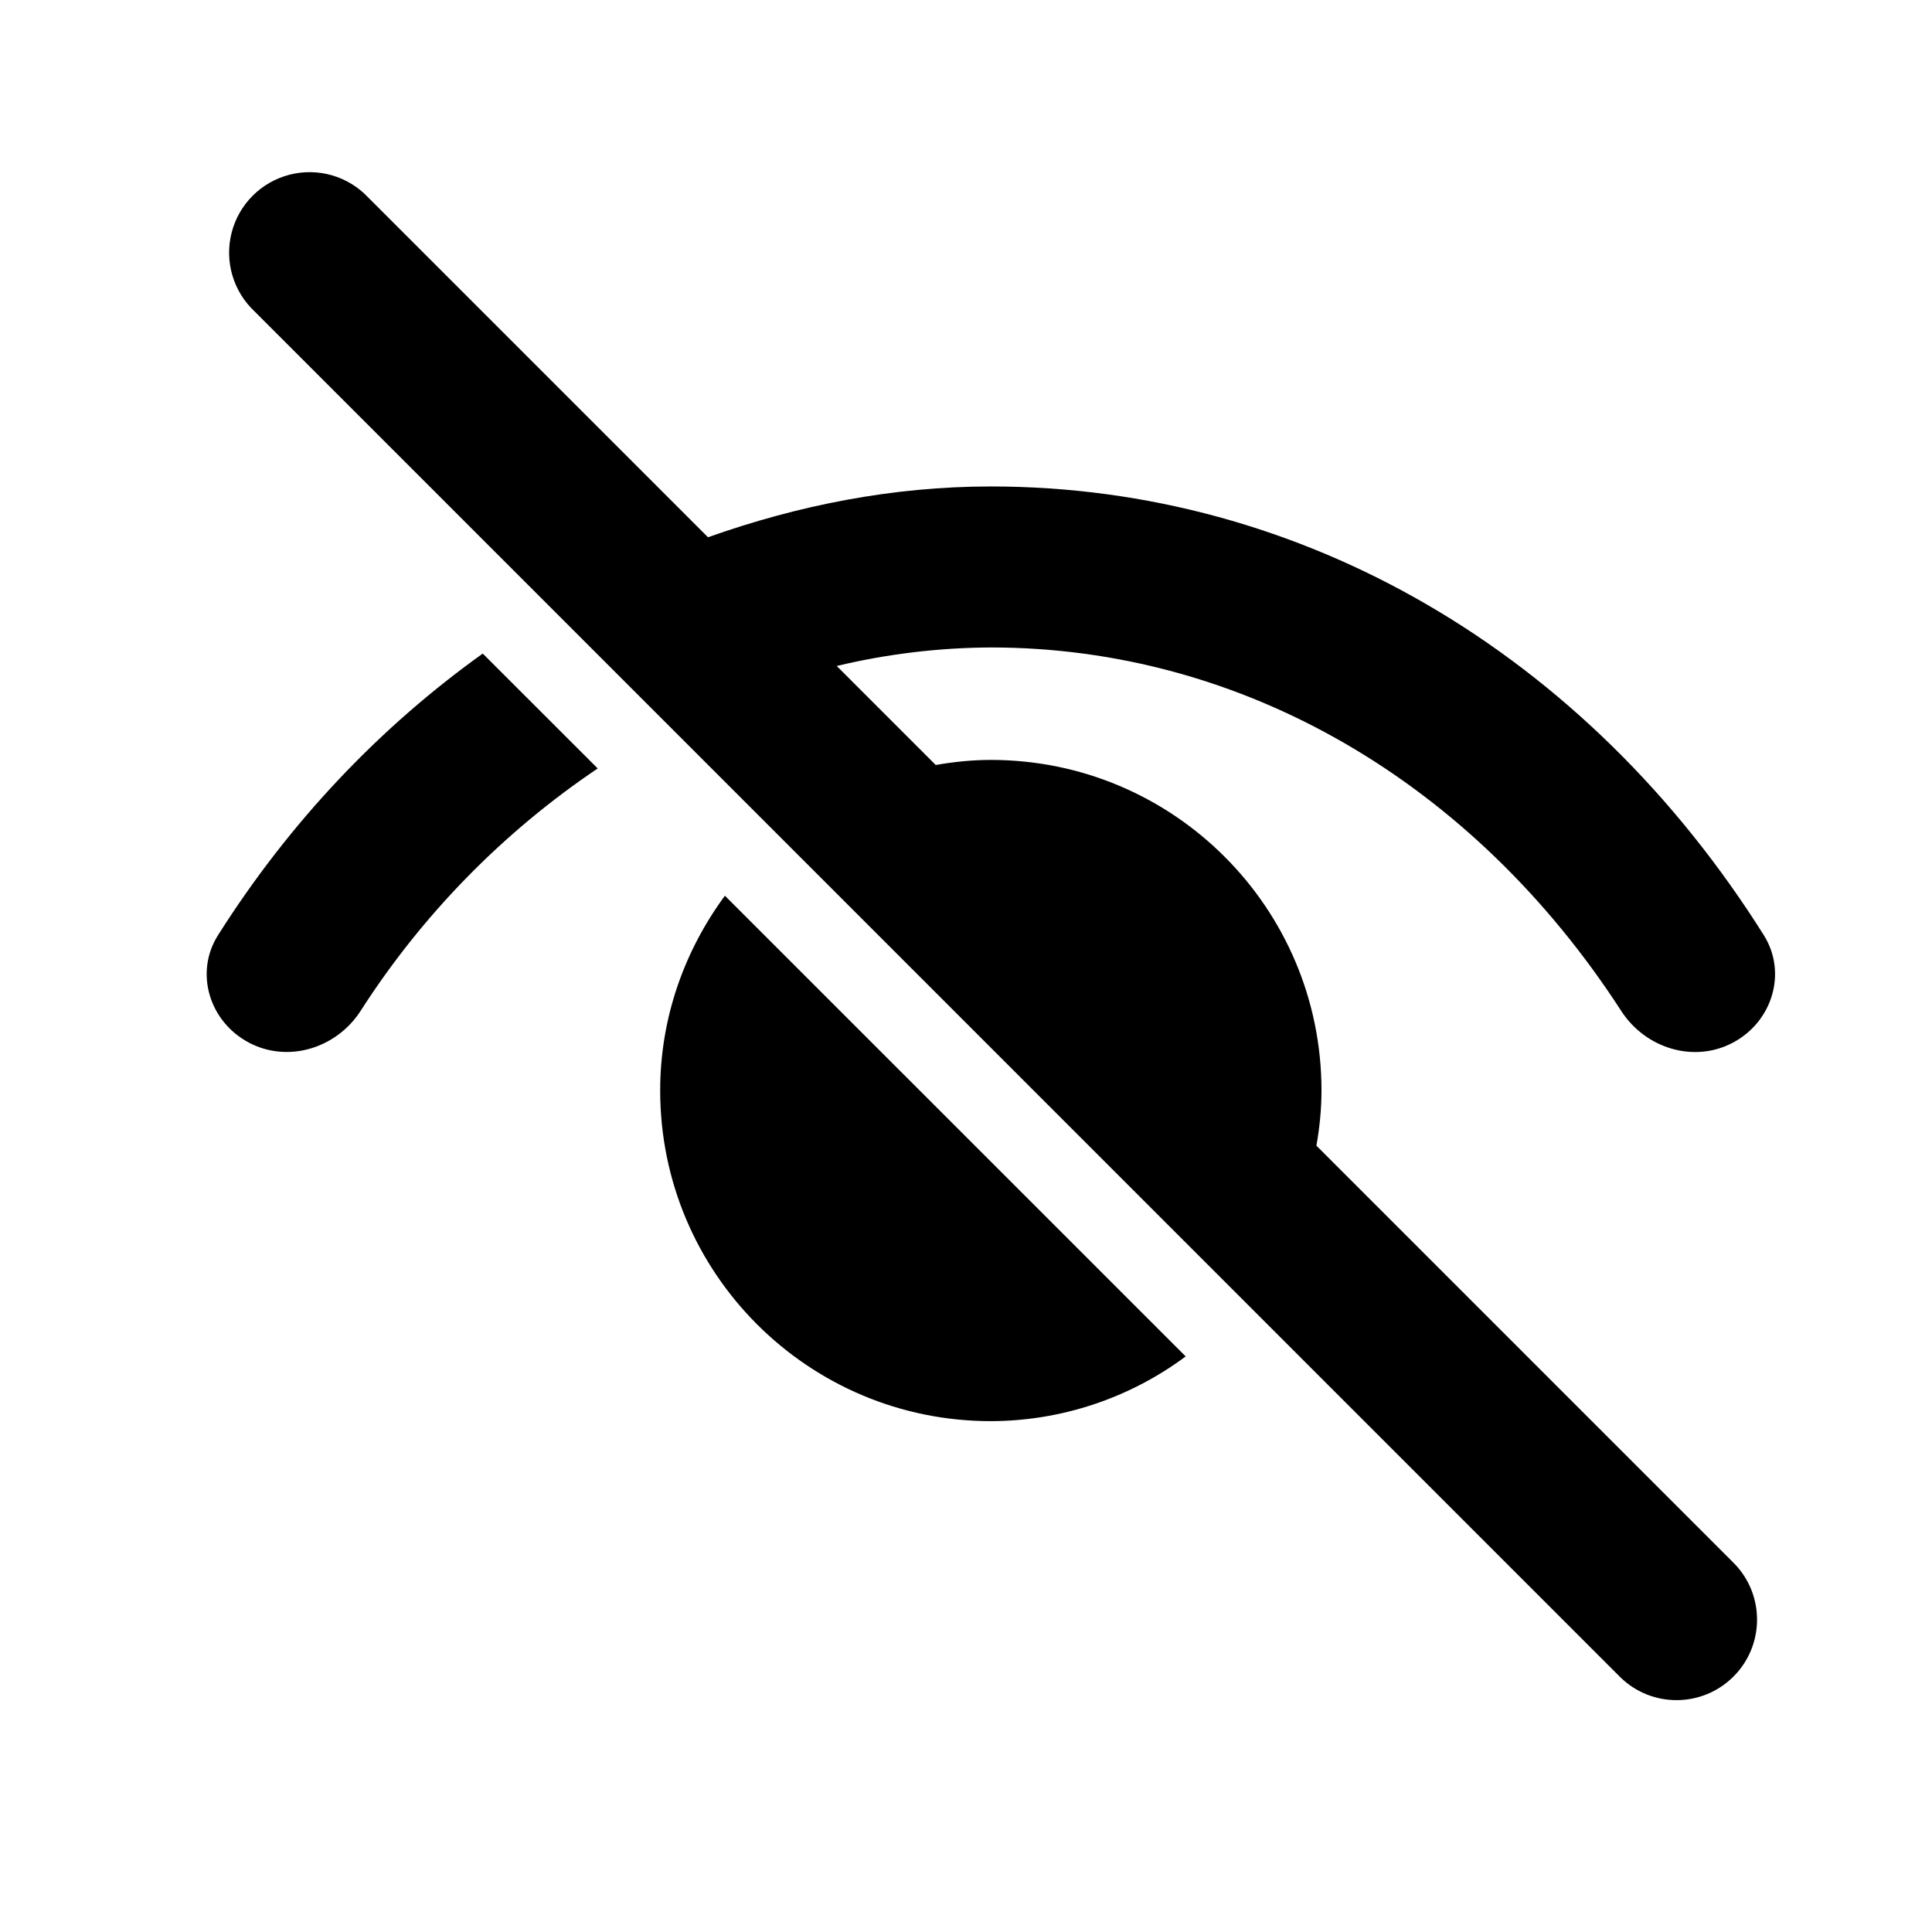
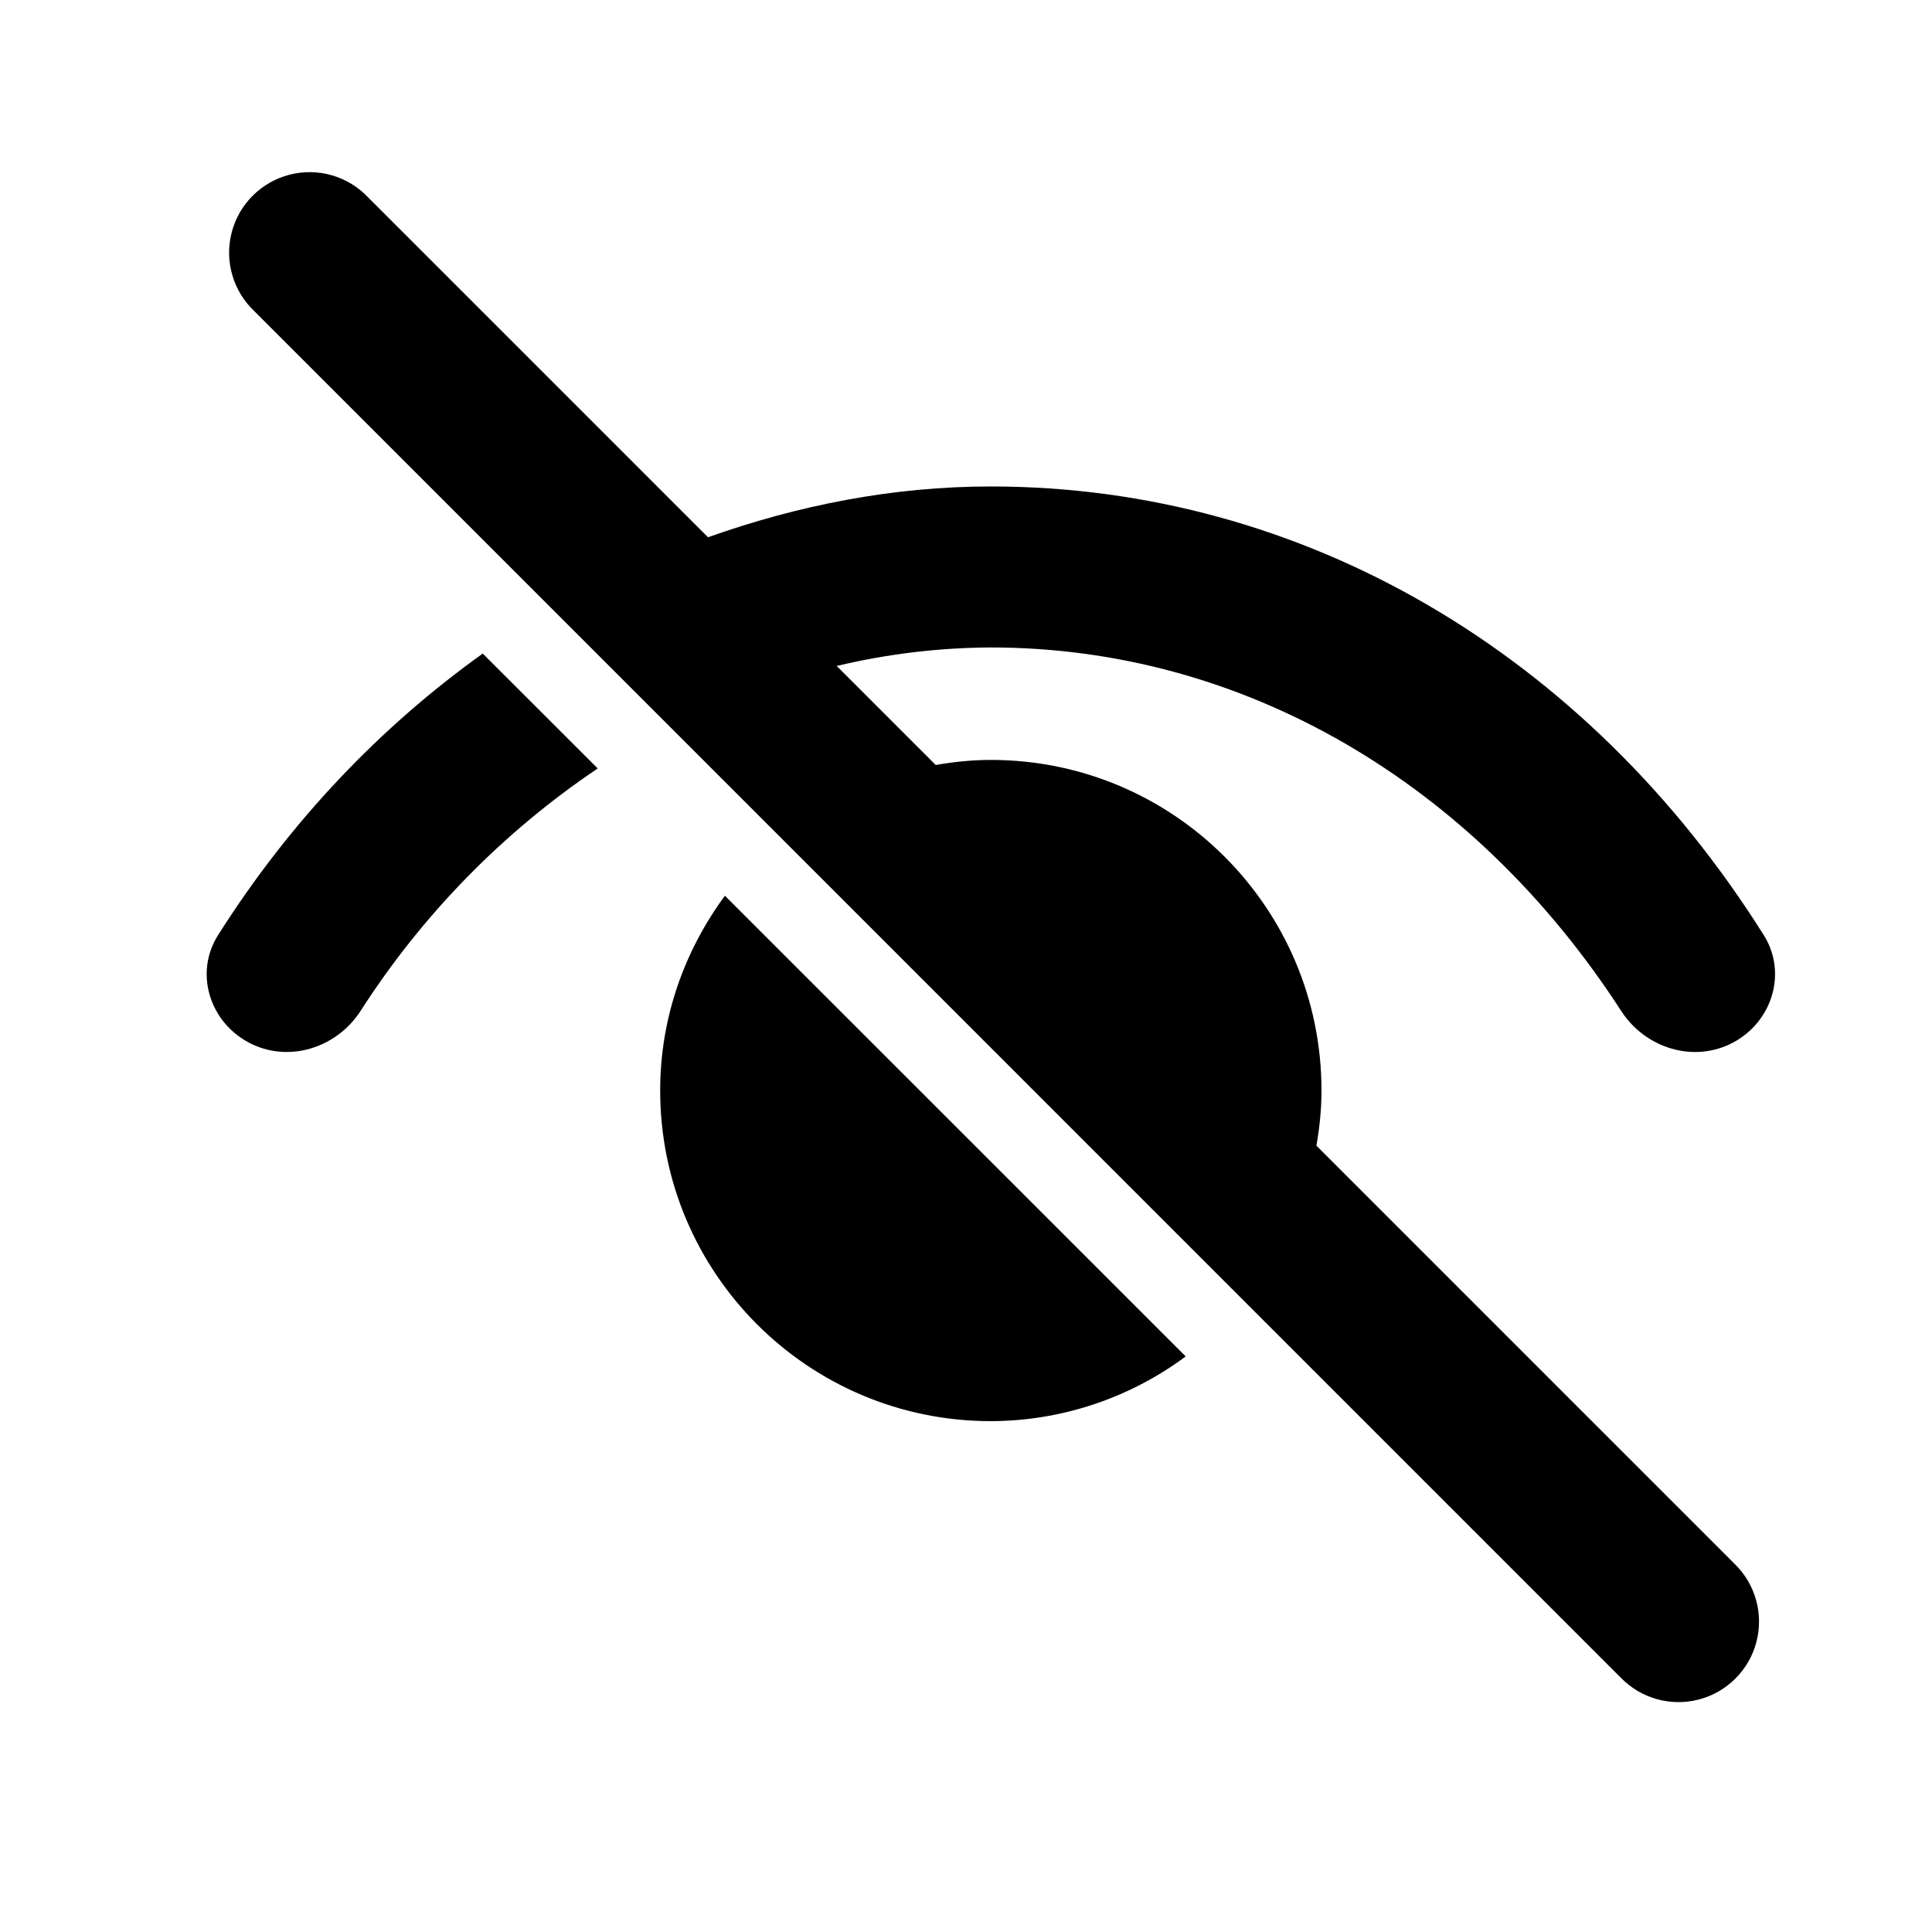
<svg xmlns="http://www.w3.org/2000/svg" width="24" height="24" fill="none" viewBox="0 0 24 24">
-   <path fill="#000" d="M16.416 13.547a4.107 4.107 0 0 0-4.107-4.107c-.234 0-.462.024-.685.063l-1.23-1.23a8.4 8.4 0 0 1 1.915-.23c3.123 0 5.989 1.67 7.831 4.516.3.464.902.652 1.389.392.488-.26.675-.868.381-1.335-2.206-3.508-5.732-5.573-9.601-5.573-1.22 0-2.395.234-3.514.631l-4.22-4.22a1 1 0 1 0-1.413 1.414l16.97 16.971a1 1 0 0 0 1.414-1.414l-5.193-5.193c.039-.223.063-.451.063-.685M8.201 13.547a4.107 4.107 0 0 0 4.107 4.107 4.07 4.07 0 0 0 2.421-.804l-5.724-5.723c-.5.68-.804 1.511-.804 2.42M3.089 12.95c-.488-.259-.676-.867-.38-1.334.899-1.42 2.021-2.591 3.288-3.497l1.428 1.427a10.4 10.4 0 0 0-2.947 3.014c-.3.463-.902.65-1.39.39" />
+   <path fill="#000" d="M16.416 13.547a4.107 4.107 0 0 0-4.107-4.107c-.234 0-.462.024-.685.063l-1.23-1.23a8.4 8.4 0 0 1 1.915-.23c3.123 0 5.989 1.67 7.831 4.517.3.463.902.65 1.389.391.488-.26.675-.868.381-1.335-2.206-3.508-5.732-5.573-9.601-5.573-1.22 0-2.395.234-3.514.631l-4.22-4.22a1 1 0 1 0-1.413 1.414l16.97 16.971a1 1 0 1 0 1.414-1.414l-5.193-5.193c.039-.223.063-.451.063-.685M8.201 13.547a4.107 4.107 0 0 0 4.107 4.107 4.07 4.07 0 0 0 2.421-.804l-5.724-5.723c-.5.68-.804 1.511-.804 2.42M3.089 12.95c-.488-.259-.676-.867-.38-1.334.899-1.42 2.021-2.591 3.288-3.497l1.428 1.427a10.4 10.4 0 0 0-2.947 3.014c-.3.463-.902.65-1.39.39" />
</svg>
